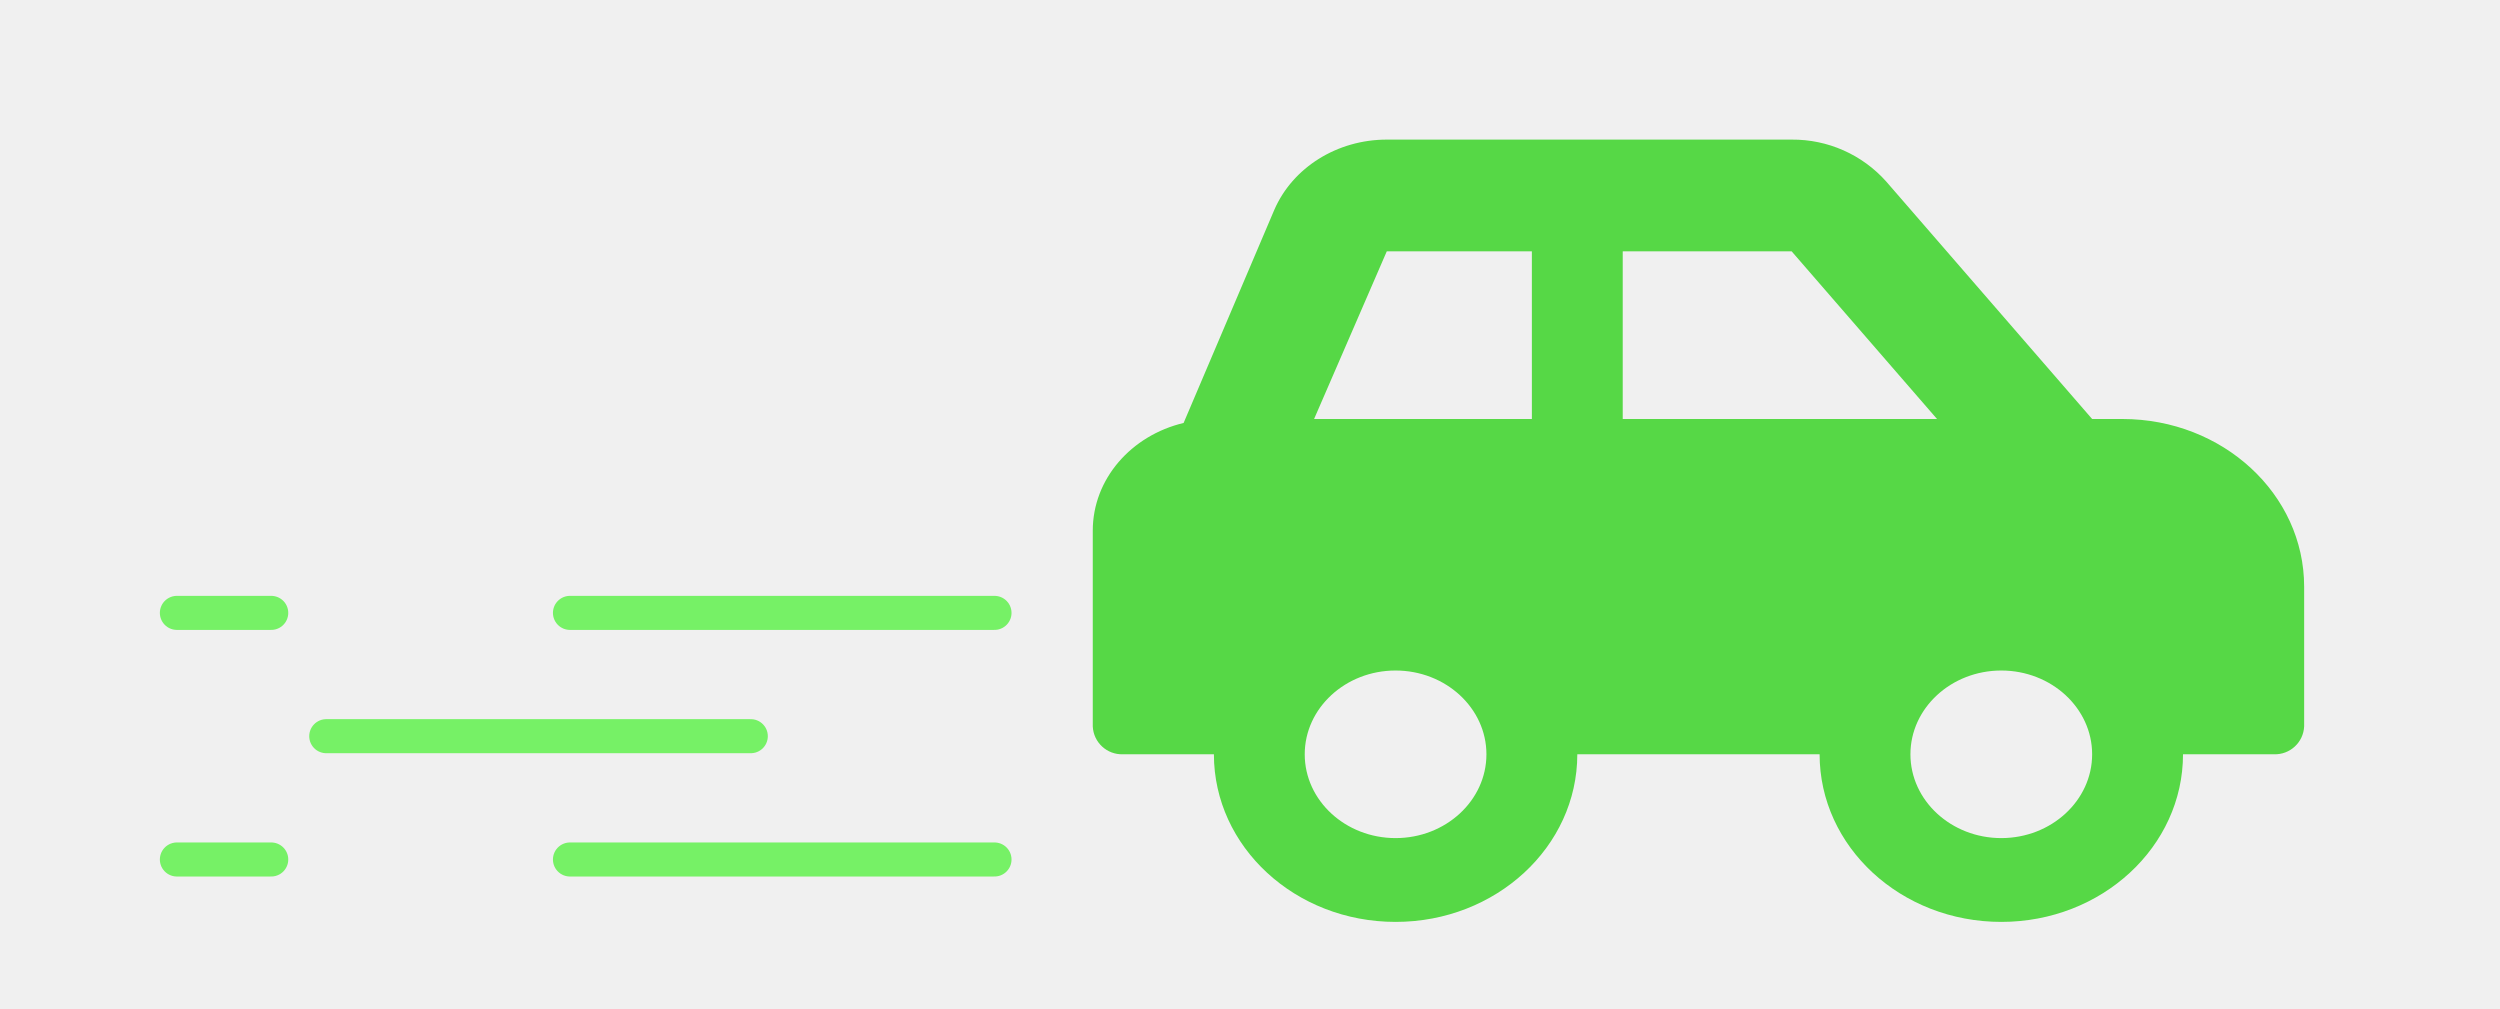
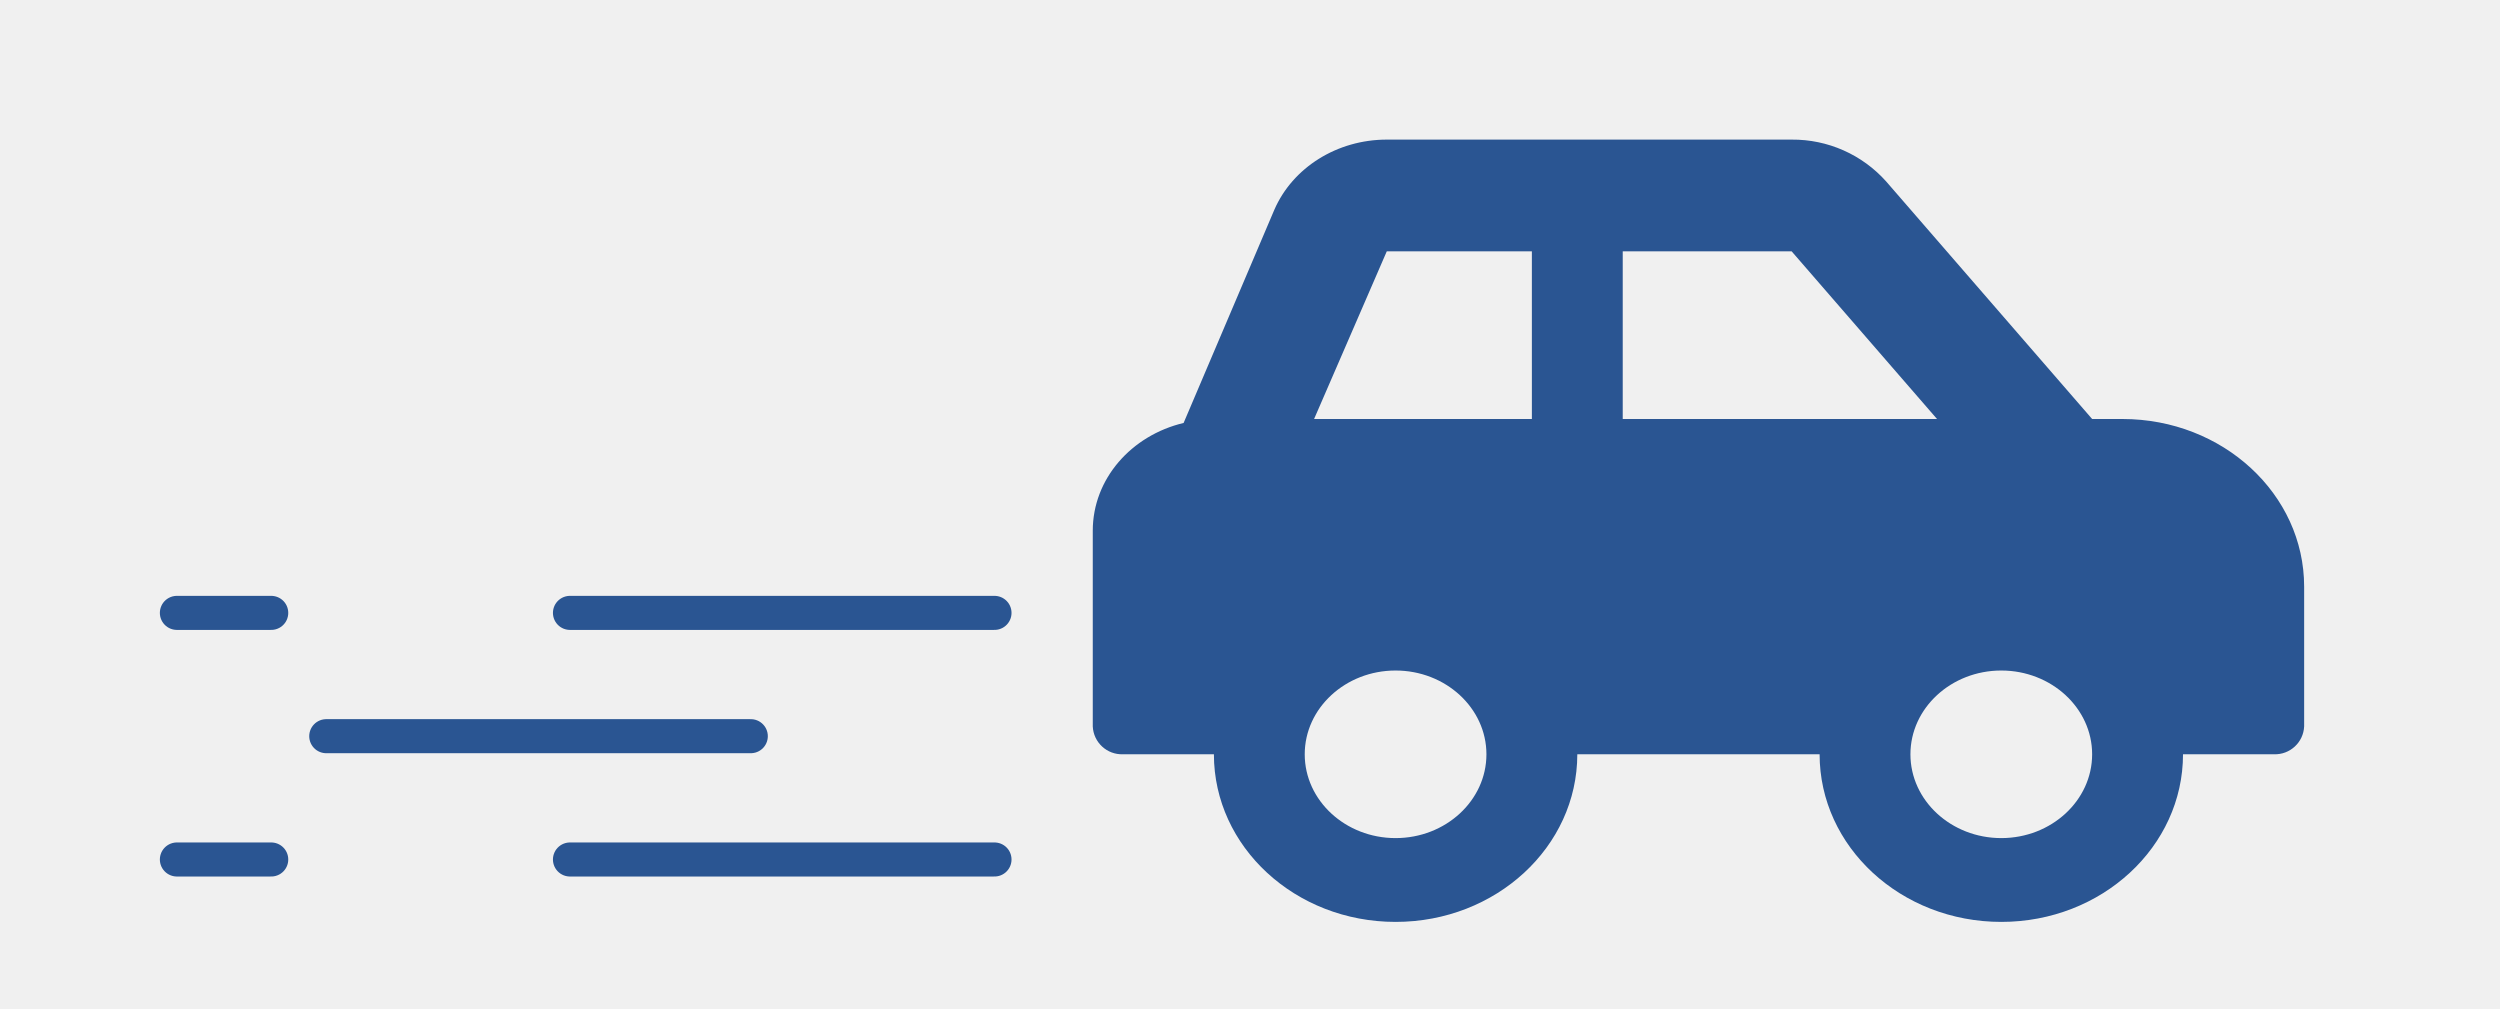
- <svg xmlns="http://www.w3.org/2000/svg" id="Component_18_3" data-name="Component 18 – 3" width="367" height="148" viewBox="0 0 367 148">
+ <svg xmlns="http://www.w3.org/2000/svg" id="Component_18_5" data-name="Component 18 – 5" width="367" height="148" viewBox="0 0 367 148">
  <defs>
    <clipPath id="clip-path">
-       <rect id="Rectangle_7734" data-name="Rectangle 7734" width="367" height="148" fill="#fff" stroke="#707070" stroke-width="1" />
+       <rect id="Rectangle_7734" data-name="Rectangle 7734" width="367" height="148" fill="#2a5592" stroke="#707070" stroke-width="1" />
    </clipPath>
  </defs>
  <g id="Mask_Group_5" data-name="Mask Group 5" clip-path="url(#clip-path)">
-     <path id="Icon_awesome-car-side" data-name="Icon awesome-car-side" d="M151.153,43.265h-4.446L116.482,8.407A18.387,18.387,0,0,0,102.6,2.25H43.159c-7.271,0-13.809,4.084-16.51,10.313L13.337,43.845C5.679,45.675,0,52.035,0,59.671V88.382a4.283,4.283,0,0,0,4.446,4.1H17.783c0,13.591,11.942,24.609,26.674,24.609s26.674-11.018,26.674-24.609H106.7c0,13.591,11.942,24.609,26.674,24.609s26.674-11.018,26.674-24.609h13.337a4.283,4.283,0,0,0,4.446-4.1V67.874C177.827,54.283,165.885,43.265,151.153,43.265Zm-106.7,61.523c-7.355,0-13.337-5.519-13.337-12.3s5.982-12.3,13.337-12.3,13.337,5.519,13.337,12.3S51.812,104.788,44.457,104.788ZM64.462,43.265H32.49l10.67-24.609h21.3Zm13.337,0V18.656h24.8l21.339,24.609Zm55.571,61.523c-7.355,0-13.337-5.519-13.337-12.3s5.982-12.3,13.337-12.3,13.337,5.519,13.337,12.3S140.725,104.788,133.37,104.788Z" transform="translate(160.418 18.244)" fill="#56d846" />
-     <path id="Icon_awesome-car-side-2" data-name="Icon awesome-car-side" d="M151.153,43.265h-4.446L116.482,8.407A18.387,18.387,0,0,0,102.6,2.25H43.159c-7.271,0-13.809,4.084-16.51,10.313L13.337,43.845C5.679,45.675,0,52.035,0,59.671V88.382a4.283,4.283,0,0,0,4.446,4.1H17.783c0,13.591,11.942,24.609,26.674,24.609s26.674-11.018,26.674-24.609H106.7c0,13.591,11.942,24.609,26.674,24.609s26.674-11.018,26.674-24.609h13.337a4.283,4.283,0,0,0,4.446-4.1V67.874C177.827,54.283,165.885,43.265,151.153,43.265Zm-106.7,61.523c-7.355,0-13.337-5.519-13.337-12.3s5.982-12.3,13.337-12.3,13.337,5.519,13.337,12.3S51.812,104.788,44.457,104.788ZM64.462,43.265H32.49l10.67-24.609h21.3Zm13.337,0V18.656h24.8l21.339,24.609Zm55.571,61.523c-7.355,0-13.337-5.519-13.337-12.3s5.982-12.3,13.337-12.3,13.337,5.519,13.337,12.3S140.725,104.788,133.37,104.788Z" transform="translate(-340.456 18.244)" fill="#56d846" />
-     <line id="Line_65" data-name="Line 65" x1="62.321" transform="translate(83.671 126.173)" fill="none" stroke="#76f166" stroke-linecap="round" stroke-width="5" />
-     <line id="Line_66" data-name="Line 66" x1="62.321" transform="translate(47.895 108.072)" fill="none" stroke="#76f166" stroke-linecap="round" stroke-width="5" />
-     <line id="Line_67" data-name="Line 67" x1="62.321" transform="translate(83.671 89.971)" fill="none" stroke="#76f166" stroke-linecap="round" stroke-width="5" />
-     <line id="Line_68" data-name="Line 68" x1="13.849" transform="translate(25.967 89.971)" fill="none" stroke="#76f166" stroke-linecap="round" stroke-width="5" />
-     <line id="Line_69" data-name="Line 69" x1="13.849" transform="translate(25.967 126.173)" fill="none" stroke="#76f166" stroke-linecap="round" stroke-width="5" />
+     <path id="Icon_awesome-car-side" data-name="Icon awesome-car-side" d="M151.153,43.265h-4.446L116.482,8.407A18.387,18.387,0,0,0,102.6,2.25H43.159c-7.271,0-13.809,4.084-16.51,10.313L13.337,43.845C5.679,45.675,0,52.035,0,59.671V88.382a4.283,4.283,0,0,0,4.446,4.1H17.783c0,13.591,11.942,24.609,26.674,24.609s26.674-11.018,26.674-24.609H106.7c0,13.591,11.942,24.609,26.674,24.609s26.674-11.018,26.674-24.609h13.337a4.283,4.283,0,0,0,4.446-4.1V67.874C177.827,54.283,165.885,43.265,151.153,43.265Zm-106.7,61.523c-7.355,0-13.337-5.519-13.337-12.3s5.982-12.3,13.337-12.3,13.337,5.519,13.337,12.3S51.812,104.788,44.457,104.788ZM64.462,43.265H32.49l10.67-24.609h21.3Zm13.337,0V18.656h24.8l21.339,24.609Zm55.571,61.523c-7.355,0-13.337-5.519-13.337-12.3s5.982-12.3,13.337-12.3,13.337,5.519,13.337,12.3S140.725,104.788,133.37,104.788Z" transform="translate(160.418 18.244)" fill="#2a5592" />
+     <path id="Icon_awesome-car-side-2" data-name="Icon awesome-car-side" d="M151.153,43.265h-4.446L116.482,8.407A18.387,18.387,0,0,0,102.6,2.25H43.159c-7.271,0-13.809,4.084-16.51,10.313L13.337,43.845C5.679,45.675,0,52.035,0,59.671V88.382a4.283,4.283,0,0,0,4.446,4.1H17.783c0,13.591,11.942,24.609,26.674,24.609s26.674-11.018,26.674-24.609H106.7c0,13.591,11.942,24.609,26.674,24.609s26.674-11.018,26.674-24.609h13.337a4.283,4.283,0,0,0,4.446-4.1V67.874C177.827,54.283,165.885,43.265,151.153,43.265Zm-106.7,61.523c-7.355,0-13.337-5.519-13.337-12.3s5.982-12.3,13.337-12.3,13.337,5.519,13.337,12.3S51.812,104.788,44.457,104.788ZM64.462,43.265H32.49l10.67-24.609h21.3Zm13.337,0V18.656h24.8l21.339,24.609Zm55.571,61.523c-7.355,0-13.337-5.519-13.337-12.3s5.982-12.3,13.337-12.3,13.337,5.519,13.337,12.3S140.725,104.788,133.37,104.788Z" transform="translate(-340.456 18.244)" fill="#2a5592" />
+     <line id="Line_65" data-name="Line 65" x1="62.321" transform="translate(83.671 126.173)" fill="none" stroke="#2a5592" stroke-linecap="round" stroke-width="5" />
+     <line id="Line_66" data-name="Line 66" x1="62.321" transform="translate(47.895 108.072)" fill="none" stroke="#2a5592" stroke-linecap="round" stroke-width="5" />
+     <line id="Line_67" data-name="Line 67" x1="62.321" transform="translate(83.671 89.971)" fill="none" stroke="#2a5592" stroke-linecap="round" stroke-width="5" />
+     <line id="Line_68" data-name="Line 68" x1="13.849" transform="translate(25.967 89.971)" fill="none" stroke="#2a5592" stroke-linecap="round" stroke-width="5" />
+     <line id="Line_69" data-name="Line 69" x1="13.849" transform="translate(25.967 126.173)" fill="none" stroke="#2a5592" stroke-linecap="round" stroke-width="5" />
  </g>
</svg>
